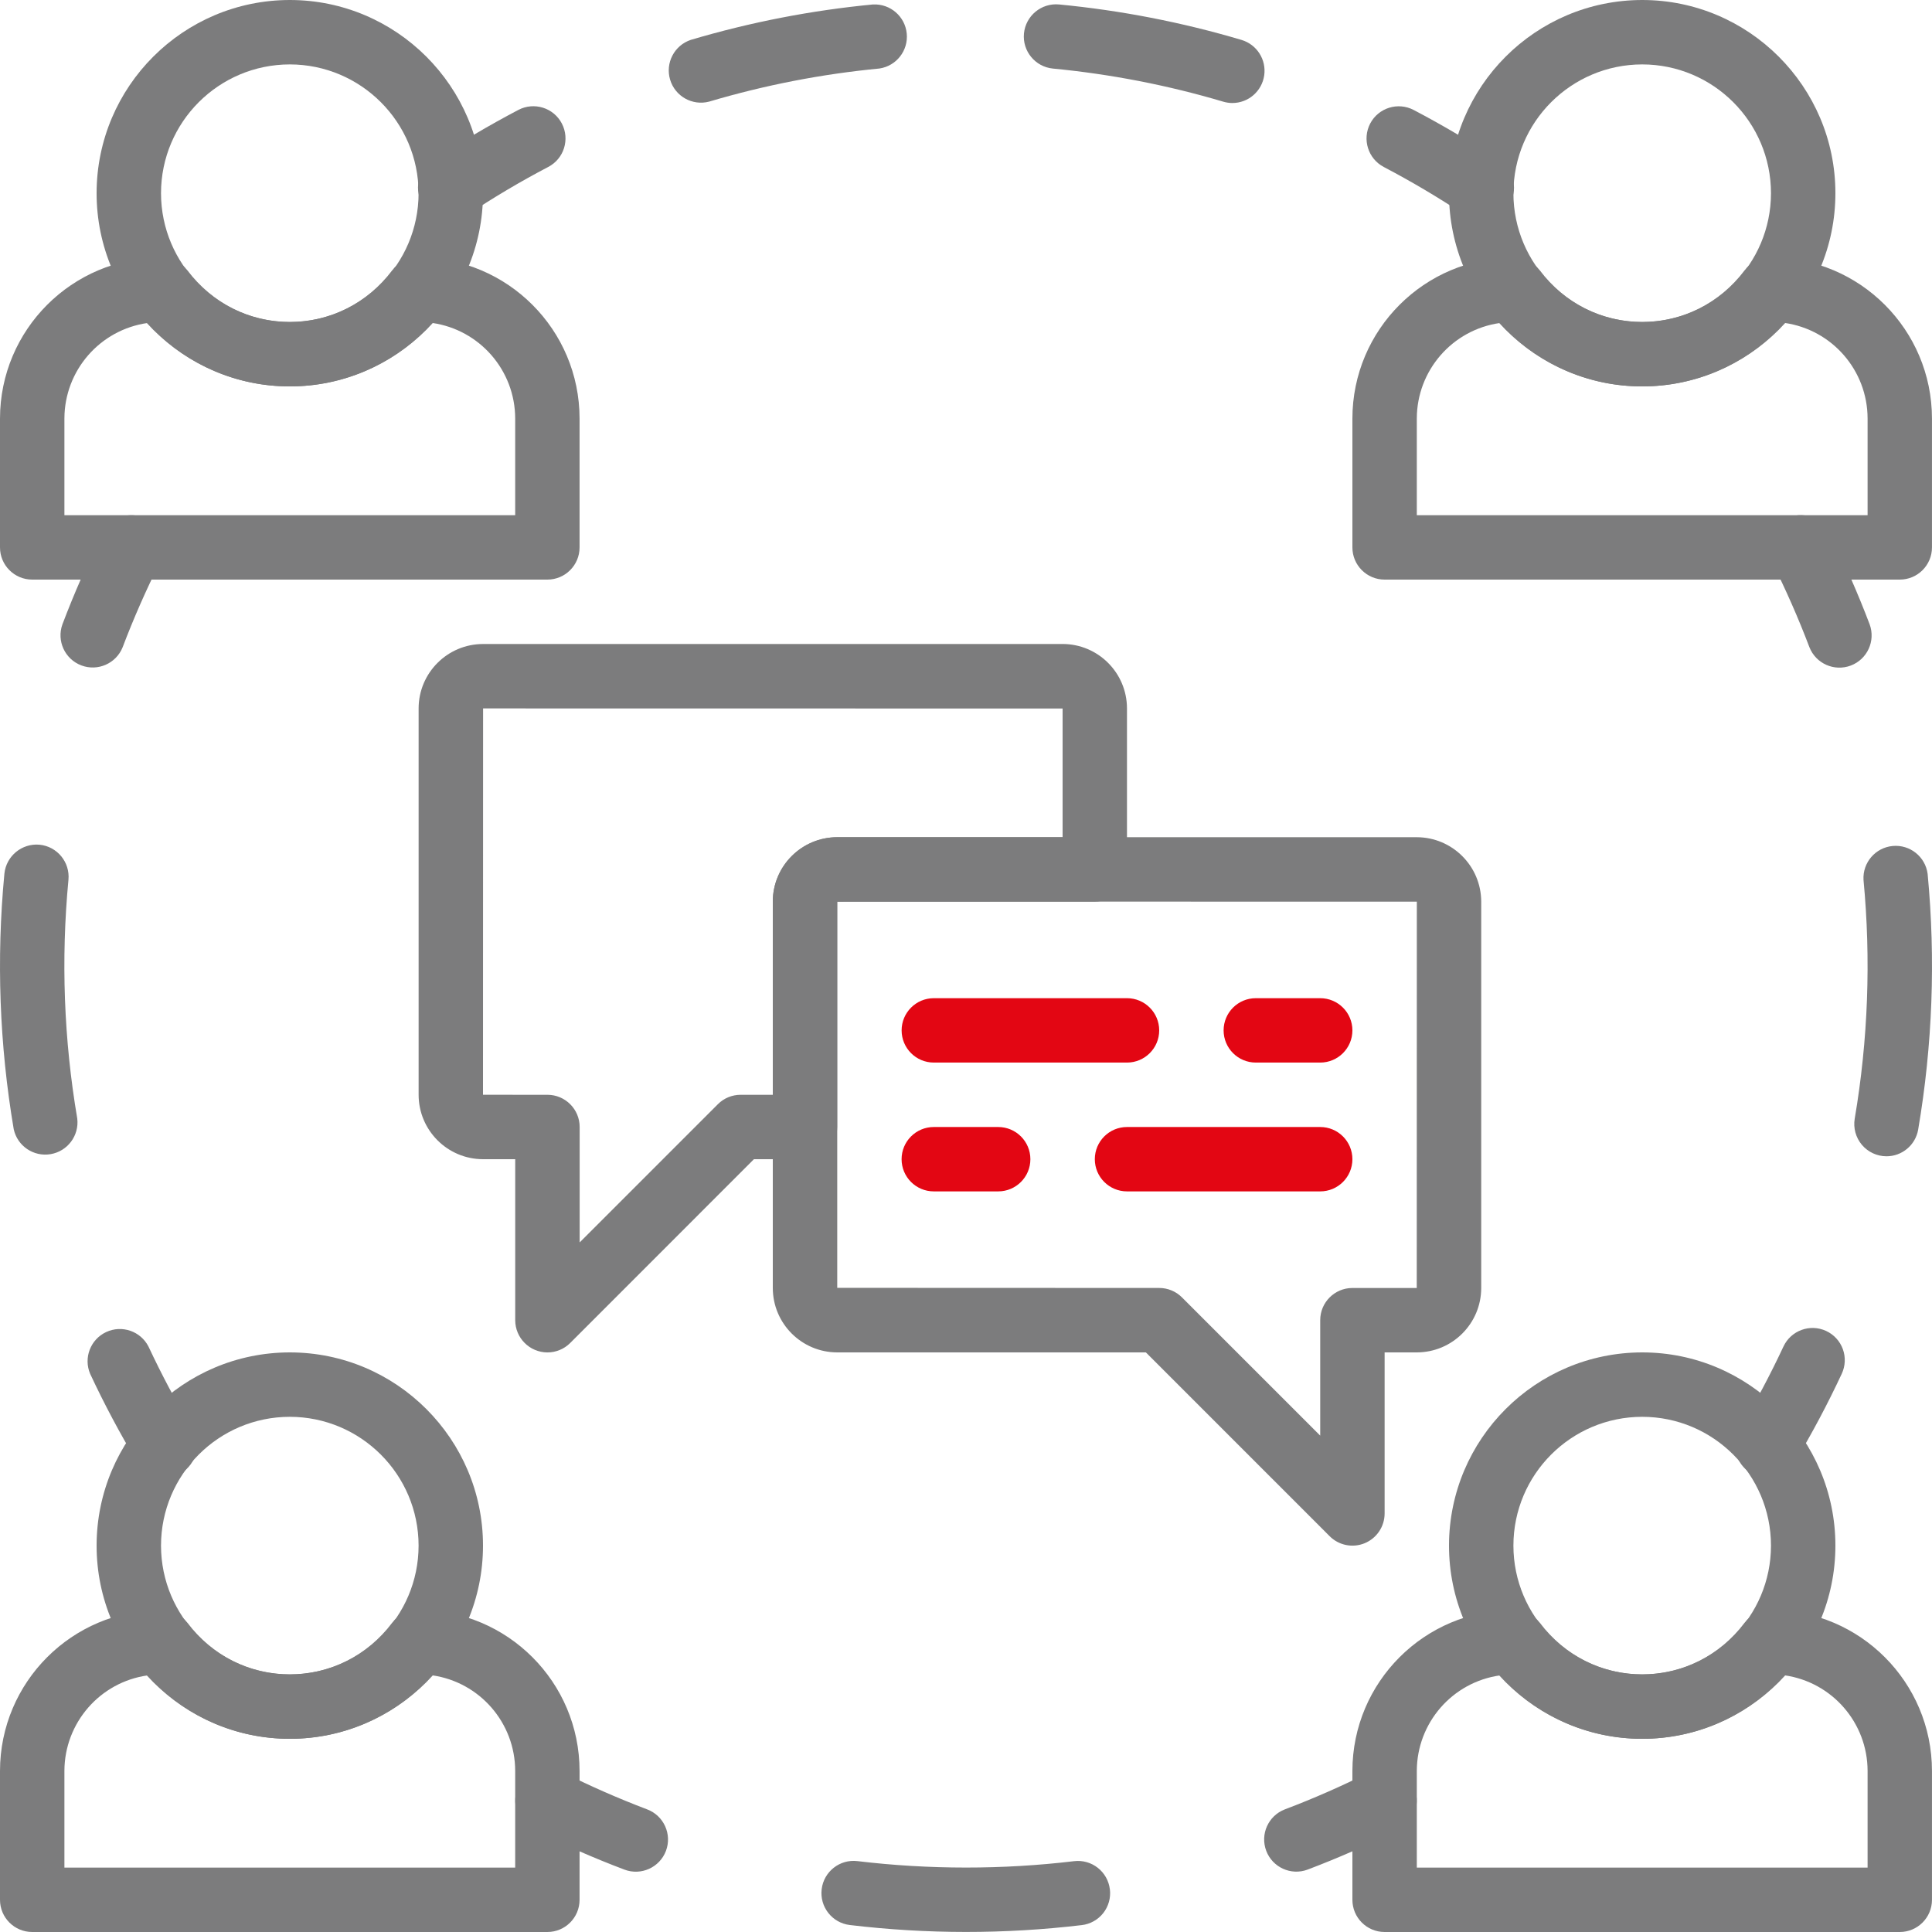
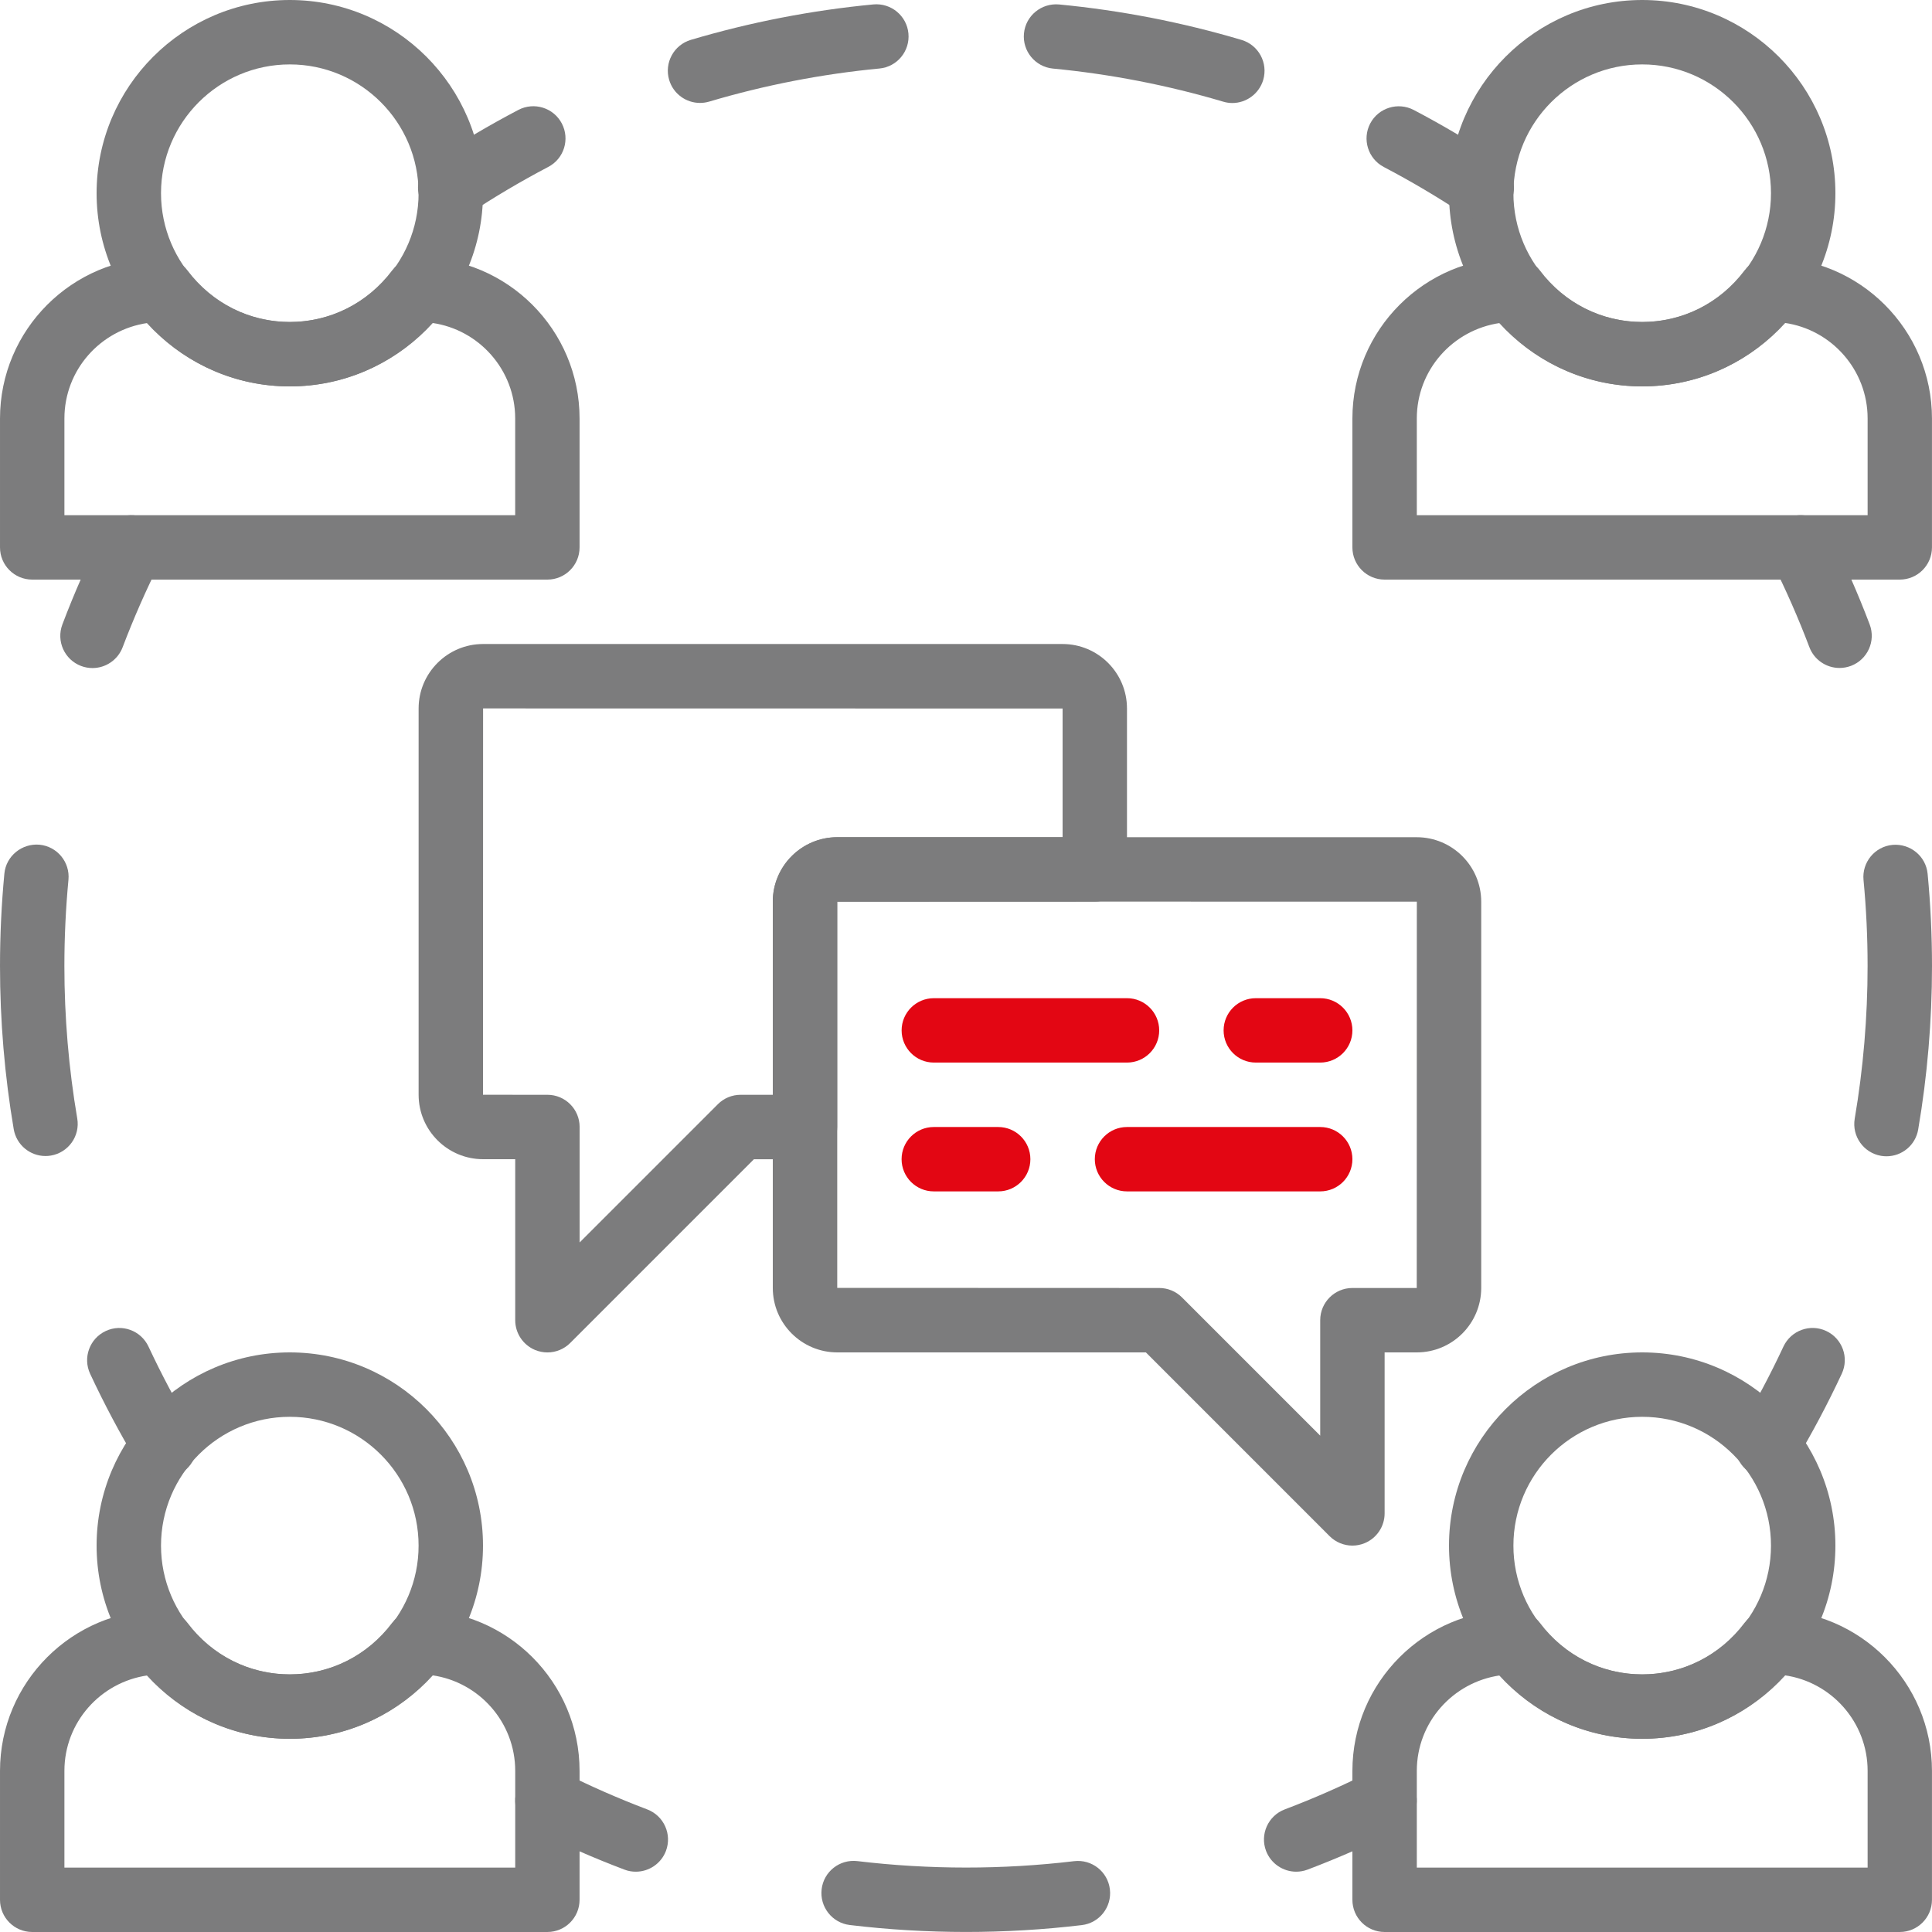
<svg xmlns="http://www.w3.org/2000/svg" width="65" height="65" viewBox="0 0 65 65" fill="none">
-   <path d="M9.75 0a6.507 6.507 0 00-6.5 6.5c0 3.585 2.916 6.5 6.5 6.5s6.5-2.915 6.5-6.5S13.334 0 9.75 0zm0 10.833A4.338 4.338 0 015.417 6.5 4.338 4.338 0 019.75 2.167 4.338 4.338 0 0114.083 6.5a4.337 4.337 0 01-4.333 4.333z" fill="#7C7C7D" />
-   <path d="M14.085 8.667h-.026c-.34 0-.66.159-.865.43-.833 1.104-2.088 1.737-3.444 1.737-1.356 0-2.61-.632-3.444-1.737a1.138 1.138 0 00-.891-.43A5.42 5.42 0 000 14.082v4.335c0 .598.485 1.083 1.083 1.083h17.333c.598 0 1.083-.485 1.083-1.083v-4.335a5.418 5.418 0 00-5.413-5.415zm3.248 8.666H2.167V14.08a3.253 3.253 0 012.796-3.213A6.415 6.415 0 009.75 13a6.419 6.419 0 004.79-2.135 3.253 3.253 0 012.793 3.215v3.253zM55.25 0a6.507 6.507 0 00-6.5 6.5c0 3.585 2.916 6.5 6.5 6.5s6.5-2.915 6.5-6.5S58.834 0 55.25 0zm0 10.833A4.337 4.337 0 0150.917 6.5a4.338 4.338 0 014.333-4.333A4.337 4.337 0 0159.583 6.5a4.337 4.337 0 01-4.333 4.333z" fill="#7C7C7D" />
-   <path d="M59.586 8.667h-.027c-.34 0-.66.159-.865.43-.833 1.104-2.088 1.737-3.444 1.737-1.355 0-2.611-.632-3.444-1.737a1.138 1.138 0 00-.891-.43 5.42 5.42 0 00-5.415 5.415v4.335c0 .598.485 1.083 1.083 1.083h17.333c.598 0 1.083-.485 1.083-1.083v-4.335a5.418 5.418 0 00-5.413-5.415zm3.247 8.666H47.667V14.08a3.253 3.253 0 012.796-3.213A6.419 6.419 0 0055.25 13a6.419 6.419 0 004.79-2.136 3.253 3.253 0 012.793 3.216v3.254h-.001zM9.75 45.5a6.507 6.507 0 00-6.5 6.5c0 3.585 2.916 6.5 6.5 6.5s6.5-2.915 6.5-6.5-2.916-6.5-6.5-6.5zm0 10.833A4.338 4.338 0 015.417 52a4.337 4.337 0 014.333-4.333A4.338 4.338 0 0114.083 52a4.337 4.337 0 01-4.333 4.333z" fill="#7C7C7D" />
-   <path d="M14.085 54.167h-.026c-.34 0-.66.159-.865.43-.833 1.105-2.088 1.737-3.444 1.737-1.356 0-2.611-.632-3.444-1.737a1.137 1.137 0 00-.891-.43A5.42 5.42 0 000 59.582v4.335C0 64.515.485 65 1.083 65h17.333c.598 0 1.083-.485 1.083-1.083v-4.335a5.418 5.418 0 00-5.413-5.415zm3.248 8.666H2.167V59.58a3.253 3.253 0 012.796-3.213A6.419 6.419 0 009.75 58.5a6.419 6.419 0 004.79-2.136 3.253 3.253 0 012.793 3.216v3.254h-.001zM55.25 45.5a6.507 6.507 0 00-6.5 6.5c0 3.585 2.916 6.5 6.5 6.5s6.5-2.915 6.5-6.5-2.916-6.5-6.5-6.5zm0 10.833A4.337 4.337 0 0150.917 52a4.337 4.337 0 014.333-4.333A4.337 4.337 0 0159.583 52a4.337 4.337 0 01-4.333 4.333z" fill="#7C7C7D" />
-   <path d="M59.586 54.167h-.027c-.34 0-.66.159-.865.43-.833 1.105-2.088 1.737-3.444 1.737-1.355 0-2.611-.632-3.444-1.737a1.137 1.137 0 00-.891-.43 5.42 5.42 0 00-5.415 5.415v4.335c0 .598.485 1.083 1.083 1.083h17.333c.598 0 1.083-.485 1.083-1.083v-4.335a5.418 5.418 0 00-5.413-5.415zm3.247 8.666H47.667V59.58a3.253 3.253 0 012.796-3.213A6.419 6.419 0 0055.25 58.5a6.419 6.419 0 004.79-2.136 3.253 3.253 0 012.793 3.216v3.254h-.001zM50.453 5.41a33.049 33.049 0 00-2.891-1.71 1.085 1.085 0 00-1.463.455 1.085 1.085 0 00.457 1.463c.92.483 1.828 1.02 2.7 1.598a1.086 1.086 0 001.502-.303 1.086 1.086 0 00-.306-1.502zm-8.684-4.067A32.46 32.46 0 0035.632.15a1.086 1.086 0 00-1.182.975c-.057.594.38 1.125.975 1.182 1.939.186 3.866.56 5.727 1.113.103.03.207.046.308.046a1.084 1.084 0 00.309-2.123zM29.38.149a32.39 32.39 0 00-6.137 1.192 1.084 1.084 0 00.618 2.077 30.21 30.21 0 015.727-1.113A1.084 1.084 0 0029.38.15zM18.902 4.154a1.083 1.083 0 00-1.462-.456 33.07 33.07 0 00-2.892 1.711 1.083 1.083 0 101.198 1.806 30.135 30.135 0 012.7-1.599c.53-.276.733-.931.456-1.462zm42.54 40.626a1.083 1.083 0 00-1.44.523c-.44.942-.934 1.874-1.471 2.77a1.084 1.084 0 00.928 1.64c.368 0 .727-.187.928-.526a32.356 32.356 0 001.576-2.967 1.082 1.082 0 00-.521-1.44zm3.411-15.379a1.084 1.084 0 00-2.157.204 30.703 30.703 0 01-.296 8.031 1.086 1.086 0 001.069 1.266c.518 0 .976-.372 1.066-.9a32.75 32.75 0 00.318-8.6zm-1.95-8.394a32.735 32.735 0 00-1.352-3.077 1.084 1.084 0 00-1.938.973c.47.933.894 1.9 1.262 2.87a1.084 1.084 0 002.028-.766zM4.906 17.45a1.082 1.082 0 00-1.455.48 32.419 32.419 0 00-1.352 3.078 1.084 1.084 0 002.027.768c.368-.97.793-1.938 1.262-2.87a1.086 1.086 0 00-.482-1.456zM2.599 37.629a30.6 30.6 0 01-.296-8.029 1.084 1.084 0 00-.975-1.181 1.09 1.09 0 00-1.18.974 32.813 32.813 0 00.314 8.599 1.085 1.085 0 002.137-.363zm3.868 10.444a30.895 30.895 0 01-1.471-2.769 1.084 1.084 0 00-1.963.917 32.38 32.38 0 001.578 2.967 1.083 1.083 0 001.484.372c.513-.309.68-.974.372-1.487zm41.196-19.906H28.168A2.17 2.17 0 0026 30.335v12.997a2.17 2.17 0 002.17 2.168h10.382l6.182 6.183a1.083 1.083 0 001.85-.767V45.5h1.082a2.17 2.17 0 002.168-2.17V30.335a2.173 2.173 0 00-2.17-2.168zm.002 15.166H45.5c-.598 0-1.083.485-1.083 1.083V48.3l-4.65-4.65a1.083 1.083 0 00-.766-.318l-10.833-.004V30.335l.003-.002 19.497.002-.003 12.998z" fill="#7C7C7D" />
-   <path d="M35.748 21.667H16.253a2.17 2.17 0 00-2.169 2.168v12.997A2.17 2.17 0 0016.253 39h1.081v5.417a1.086 1.086 0 001.083 1.084c.282 0 .559-.11.766-.317L25.365 39h1.718c.598 0 1.083-.485 1.083-1.083v-7.581l8.667-.003c.598 0 1.083-.485 1.083-1.083v-5.414a2.17 2.17 0 00-2.168-2.17zm.002 6.5h-7.582A2.17 2.17 0 0026 30.335v6.498h-1.083c-.287 0-.564.114-.765.317l-4.65 4.65v-3.884c0-.598-.486-1.083-1.084-1.083l-2.168-.001.003-12.998 19.497.003v4.33z" fill="#7C7C7D" />
-   <path d="M37.917 33.583h-6.5a1.083 1.083 0 000 2.166h6.5a1.083 1.083 0 000-2.166zm6.5 0H42.25a1.083 1.083 0 000 2.166h2.167a1.083 1.083 0 000-2.166zm0 4.334h-6.5a1.083 1.083 0 000 2.166h6.5a1.083 1.083 0 000-2.166zm-10.834 0h-2.167a1.083 1.083 0 000 2.166h2.167a1.083 1.083 0 000-2.166z" fill="#E30613" />
-   <path d="M21.774 60.875a30.415 30.415 0 01-2.87-1.262 1.083 1.083 0 10-.973 1.936 31.9 31.9 0 003.077 1.352 1.084 1.084 0 001.397-.63 1.084 1.084 0 00-.631-1.396zm15.566 2.689a1.082 1.082 0 00-1.204-.947c-2.398.287-4.88.287-7.288-.002a1.082 1.082 0 10-.258 2.15 32.95 32.95 0 007.805.003 1.08 1.08 0 00.946-1.204zm10.21-3.47c-.27-.534-.92-.75-1.454-.48-.935.47-1.901.894-2.87 1.261a1.083 1.083 0 00.766 2.026 32.496 32.496 0 003.076-1.352c.536-.269.752-.919.482-1.455z" fill="#7C7C7D" />
+   <path d="M9.75 0C6.166 0 3.25 2.915 3.25 6.5C3.25 10.085 6.166 13 9.75 13C13.334 13 16.25 10.085 16.25 6.5C16.25 2.915 13.334 0 9.75 0ZM9.75 10.833C7.361 10.833 5.417 8.889 5.417 6.5C5.417 4.111 7.361 2.167 9.75 2.167C12.139 2.167 14.083 4.111 14.083 6.5C14.083 8.889 12.141 10.833 9.75 10.833Z" fill="#7C7C7D" />
+   <path d="M14.085 8.667H14.059C13.72 8.667 13.399 8.826 13.194 9.097C12.361 10.201 11.106 10.834 9.75 10.834C8.394 10.834 7.14 10.202 6.306 9.097C6.101 8.827 5.754 8.667 5.415 8.667C2.429 8.667 6.10352e-05 11.096 6.10352e-05 14.082V18.417C6.10352e-05 19.015 0.485 19.5 1.083 19.5H18.416C19.014 19.5 19.499 19.015 19.499 18.417V14.082C19.5 11.096 17.071 8.667 14.085 8.667ZM17.333 17.333H2.167V14.08C2.167 12.45 3.374 11.097 4.963 10.867C6.194 12.229 7.909 13 9.75 13C11.592 13 13.307 12.228 14.54 10.865C16.117 11.087 17.333 12.445 17.333 14.08V17.333Z" fill="#7C7C7D" />
+   <path d="M55.25 0C51.666 0 48.75 2.915 48.75 6.5C48.75 10.085 51.666 13 55.25 13C58.834 13 61.75 10.085 61.75 6.5C61.75 2.915 58.834 0 55.25 0ZM55.25 10.833C52.859 10.833 50.917 8.889 50.917 6.5C50.917 4.111 52.861 2.167 55.25 2.167C57.641 2.167 59.583 4.111 59.583 6.5C59.583 8.889 57.641 10.833 55.25 10.833Z" fill="#7C7C7D" />
+   <path d="M59.586 8.667H59.559C59.22 8.667 58.899 8.826 58.694 9.097C57.861 10.201 56.606 10.834 55.25 10.834C53.895 10.834 52.639 10.202 51.806 9.097C51.601 8.827 51.254 8.667 50.915 8.667C47.929 8.667 45.5 11.096 45.5 14.082V18.417C45.5 19.015 45.985 19.5 46.583 19.5H63.916C64.514 19.5 64.999 19.015 64.999 18.417V14.082C65 11.096 62.571 8.667 59.586 8.667ZM62.833 17.333H47.667V14.08C47.667 12.45 48.874 11.097 50.463 10.867C51.695 12.229 53.41 12.999 55.251 12.999C57.093 12.999 58.809 12.227 60.041 10.863C61.618 11.085 62.834 12.444 62.834 14.079V17.333H62.833Z" fill="#7C7C7D" />
+   <path d="M9.75 45.5C6.166 45.5 3.25 48.415 3.25 52C3.25 55.585 6.166 58.5 9.75 58.5C13.334 58.5 16.25 55.585 16.25 52C16.25 48.415 13.334 45.5 9.75 45.5ZM9.75 56.333C7.361 56.333 5.417 54.389 5.417 52C5.417 49.609 7.361 47.667 9.75 47.667C12.139 47.667 14.083 49.611 14.083 52C14.083 54.389 12.141 56.333 9.75 56.333Z" fill="#7C7C7D" />
+   <path d="M14.085 54.167H14.059C13.72 54.167 13.399 54.326 13.194 54.597C12.361 55.702 11.106 56.334 9.75 56.334C8.394 56.334 7.139 55.702 6.306 54.597C6.101 54.327 5.754 54.167 5.415 54.167C2.429 54.167 6.10352e-05 56.596 6.10352e-05 59.582V63.917C6.10352e-05 64.515 0.485 65 1.083 65H18.416C19.014 65 19.499 64.515 19.499 63.917V59.582C19.5 56.596 17.071 54.167 14.085 54.167ZM17.333 62.833H2.167V59.58C2.167 57.95 3.374 56.597 4.963 56.367C6.195 57.729 7.911 58.499 9.751 58.499C11.593 58.499 13.309 57.727 14.541 56.363C16.118 56.586 17.334 57.944 17.334 59.579V62.833H17.333Z" fill="#7C7C7D" />
+   <path d="M55.25 45.5C51.666 45.5 48.75 48.415 48.75 52C48.75 55.585 51.666 58.5 55.25 58.5C58.834 58.5 61.75 55.585 61.75 52C61.75 48.415 58.834 45.5 55.25 45.5ZM55.25 56.333C52.859 56.333 50.917 54.389 50.917 52C50.917 49.609 52.861 47.667 55.25 47.667C57.641 47.667 59.583 49.611 59.583 52C59.583 54.389 57.641 56.333 55.25 56.333Z" fill="#7C7C7D" />
+   <path d="M59.586 54.167H59.559C59.22 54.167 58.899 54.326 58.694 54.597C57.861 55.702 56.606 56.334 55.25 56.334C53.895 56.334 52.639 55.702 51.806 54.597C51.601 54.327 51.254 54.167 50.915 54.167C47.929 54.167 45.5 56.596 45.5 59.582V63.917C45.5 64.515 45.985 65 46.583 65H63.916C64.514 65 64.999 64.515 64.999 63.917V59.582C65 56.596 62.571 54.167 59.586 54.167ZM62.833 62.833H47.667V59.58C47.667 57.95 48.874 56.597 50.463 56.367C51.695 57.729 53.41 58.499 55.251 58.499C57.093 58.499 58.809 57.727 60.041 56.363C61.618 56.586 62.834 57.944 62.834 59.579V62.833H62.833Z" fill="#7C7C7D" />
+   <path d="M50.453 5.411C49.519 4.792 48.547 4.216 47.562 3.699C47.032 3.423 46.377 3.626 46.099 4.155C45.822 4.685 46.027 5.34 46.556 5.618C47.477 6.101 48.384 6.638 49.255 7.216C49.439 7.338 49.648 7.396 49.853 7.396C50.204 7.396 50.548 7.226 50.757 6.913C51.086 6.414 50.95 5.741 50.453 5.411Z" fill="#7C7C7D" />
+   <path d="M41.769 1.343C39.774 0.75 37.71 0.349 35.632 0.15C35.038 0.096 34.506 0.529 34.45 1.125C34.393 1.719 34.83 2.25 35.425 2.307C37.364 2.493 39.291 2.868 41.152 3.42C41.255 3.451 41.359 3.466 41.46 3.466C41.926 3.466 42.358 3.16 42.499 2.691C42.669 2.116 42.343 1.513 41.769 1.343Z" fill="#7C7C7D" />
+   <path d="M29.381 0.149C27.303 0.347 25.238 0.748 23.243 1.341C22.67 1.511 22.343 2.114 22.513 2.688C22.652 3.159 23.084 3.463 23.551 3.463C23.653 3.463 23.757 3.448 23.861 3.418C25.722 2.865 27.648 2.49 29.588 2.305C30.182 2.25 30.619 1.72 30.563 1.125C30.507 0.529 29.977 0.093 29.381 0.149Z" fill="#7C7C7D" />
+   <path d="M18.902 4.154C18.625 3.625 17.969 3.42 17.44 3.698C16.454 4.215 15.481 4.791 14.548 5.409C14.049 5.74 13.913 6.412 14.244 6.911C14.452 7.225 14.796 7.395 15.148 7.395C15.354 7.395 15.562 7.337 15.746 7.215C16.616 6.636 17.525 6.099 18.445 5.616C18.976 5.34 19.179 4.685 18.902 4.154Z" fill="#7C7C7D" />
+   <path d="M61.442 44.78C60.9 44.525 60.256 44.762 60.002 45.303C59.563 46.245 59.068 47.177 58.531 48.072C58.223 48.586 58.39 49.25 58.903 49.559C59.076 49.664 59.268 49.714 59.459 49.714C59.827 49.714 60.186 49.526 60.387 49.187C60.962 48.228 61.492 47.23 61.963 46.22C62.218 45.679 61.984 45.034 61.442 44.78Z" fill="#7C7C7D" />
+   <path d="M64.853 29.401C64.797 28.806 64.27 28.374 63.672 28.425C63.077 28.481 62.64 29.01 62.696 29.605C62.788 30.563 62.833 31.536 62.833 32.5C62.833 34.223 62.687 35.951 62.4 37.636C62.3 38.226 62.697 38.785 63.286 38.887C63.347 38.897 63.408 38.902 63.469 38.902C63.987 38.902 64.445 38.53 64.535 38.002C64.844 36.197 65 34.346 65 32.501C65 31.468 64.951 30.424 64.853 29.401Z" fill="#7C7C7D" />
+   <path d="M62.903 21.007C62.508 19.966 62.053 18.93 61.551 17.93C61.28 17.395 60.63 17.179 60.096 17.448C59.561 17.718 59.346 18.368 59.614 18.903C60.083 19.836 60.507 20.802 60.875 21.774C61.039 22.205 61.45 22.473 61.889 22.473C62.017 22.473 62.145 22.45 62.273 22.403C62.833 22.191 63.115 21.567 62.903 21.007Z" fill="#7C7C7D" />
+   <path d="M4.906 17.45C4.37 17.179 3.72 17.396 3.451 17.931C2.948 18.931 2.493 19.966 2.099 21.008C1.887 21.568 2.168 22.194 2.728 22.406C2.855 22.454 2.983 22.476 3.112 22.476C3.55 22.476 3.961 22.208 4.126 21.776C4.494 20.805 4.919 19.838 5.388 18.906C5.656 18.369 5.44 17.718 4.906 17.45Z" fill="#7C7C7D" />
+   <path d="M2.599 37.629C2.312 35.947 2.166 34.22 2.166 32.5C2.166 31.531 2.213 30.555 2.303 29.6C2.36 29.005 1.923 28.476 1.328 28.419C0.738 28.368 0.203 28.798 0.147 29.393C0.05 30.418 6.10352e-05 31.462 6.10352e-05 32.5C6.10352e-05 34.343 0.156 36.191 0.462 37.992C0.554 38.52 1.011 38.893 1.529 38.893C1.59 38.893 1.65 38.889 1.711 38.878C2.303 38.778 2.7 38.218 2.599 37.629Z" fill="#7C7C7D" />
+   <path d="M6.467 48.073C5.931 47.178 5.436 46.246 4.996 45.304C4.742 44.762 4.098 44.526 3.556 44.781C3.014 45.035 2.78 45.679 3.033 46.221C3.505 47.232 4.035 48.23 4.611 49.188C4.814 49.527 5.173 49.715 5.542 49.715C5.731 49.715 5.922 49.665 6.095 49.56C6.608 49.252 6.776 48.586 6.467 48.073Z" fill="#7C7C7D" />
+   <path d="M47.663 28.167H28.168C26.973 28.167 26 29.14 26 30.335V43.332C26 44.528 26.973 45.5 28.17 45.5H38.552L44.734 51.683C44.941 51.889 45.218 52 45.5 52C45.64 52 45.781 51.973 45.915 51.917C46.319 51.75 46.584 51.354 46.584 50.916V45.5H47.666C48.862 45.5 49.834 44.528 49.834 43.33V30.335C49.833 29.14 48.861 28.167 47.663 28.167ZM47.665 43.333H45.5C44.902 43.333 44.417 43.818 44.417 44.416V48.301L39.767 43.65C39.564 43.447 39.288 43.333 39.001 43.333L28.168 43.329V30.335L28.171 30.333L47.668 30.335L47.665 43.333Z" fill="#7C7C7D" />
+   <path d="M35.748 21.667H16.253C15.057 21.667 14.084 22.64 14.084 23.835V36.832C14.084 38.028 15.057 39 16.253 39H17.334V44.417C17.334 44.855 17.598 45.25 18.003 45.419C18.137 45.473 18.277 45.501 18.417 45.501C18.699 45.501 18.976 45.391 19.183 45.184L25.365 39.001H27.083C27.681 39.001 28.166 38.516 28.166 37.918V30.337L36.833 30.334C37.431 30.334 37.916 29.849 37.916 29.251V23.837C37.917 22.64 36.945 21.667 35.748 21.667ZM35.75 28.167H28.168C26.973 28.167 26 29.14 26 30.335V36.833H24.917C24.63 36.833 24.354 36.947 24.152 37.15L19.501 41.801V37.916C19.501 37.318 19.016 36.833 18.418 36.833L16.25 36.832L16.253 23.834L35.75 23.837V28.167Z" fill="#7C7C7D" />
+   <path d="M37.917 33.583H31.417C30.819 33.583 30.334 34.068 30.334 34.666C30.334 35.264 30.819 35.749 31.417 35.749H37.917C38.515 35.749 39 35.264 39 34.666C39 34.069 38.515 33.583 37.917 33.583Z" fill="#E30613" />
+   <path d="M44.417 33.583H42.25C41.652 33.583 41.167 34.068 41.167 34.666C41.167 35.264 41.652 35.749 42.25 35.749H44.417C45.015 35.749 45.5 35.264 45.5 34.666C45.5 34.069 45.015 33.583 44.417 33.583Z" fill="#E30613" />
+   <path d="M44.417 37.917H37.917C37.319 37.917 36.834 38.402 36.834 39C36.834 39.598 37.319 40.083 37.917 40.083H44.417C45.015 40.083 45.5 39.598 45.5 39C45.5 38.402 45.015 37.917 44.417 37.917Z" fill="#E30613" />
+   <path d="M33.583 37.917H31.416C30.818 37.917 30.333 38.402 30.333 39C30.333 39.598 30.818 40.083 31.416 40.083H33.583C34.181 40.083 34.666 39.598 34.666 39C34.666 38.402 34.181 37.917 33.583 37.917Z" fill="#E30613" />
+   <path d="M21.774 60.875C20.803 60.507 19.838 60.083 18.903 59.613C18.369 59.346 17.718 59.56 17.448 60.095C17.179 60.629 17.395 61.28 17.931 61.549C18.931 62.053 19.967 62.508 21.008 62.901C21.135 62.95 21.263 62.971 21.392 62.971C21.83 62.971 22.241 62.703 22.405 62.272C22.616 61.712 22.334 61.087 21.774 60.875Z" fill="#7C7C7D" />
+   <path d="M37.341 63.564C37.27 62.97 36.733 62.546 36.136 62.617C33.738 62.904 31.256 62.904 28.848 62.615C28.252 62.544 27.714 62.966 27.643 63.56C27.573 64.154 27.996 64.694 28.59 64.765C29.881 64.92 31.196 64.999 32.501 64.999C33.803 64.999 35.113 64.921 36.395 64.768C36.989 64.698 37.412 64.158 37.341 63.564Z" fill="#7C7C7D" />
+   <path d="M47.55 60.094C47.28 59.56 46.63 59.344 46.096 59.613C45.161 60.083 44.195 60.508 43.225 60.875C42.666 61.086 42.383 61.712 42.595 62.272C42.76 62.703 43.172 62.971 43.61 62.971C43.738 62.971 43.866 62.948 43.992 62.901C45.032 62.507 46.068 62.052 47.068 61.549C47.604 61.28 47.819 60.63 47.55 60.094Z" fill="#7C7C7D" />
</svg>
